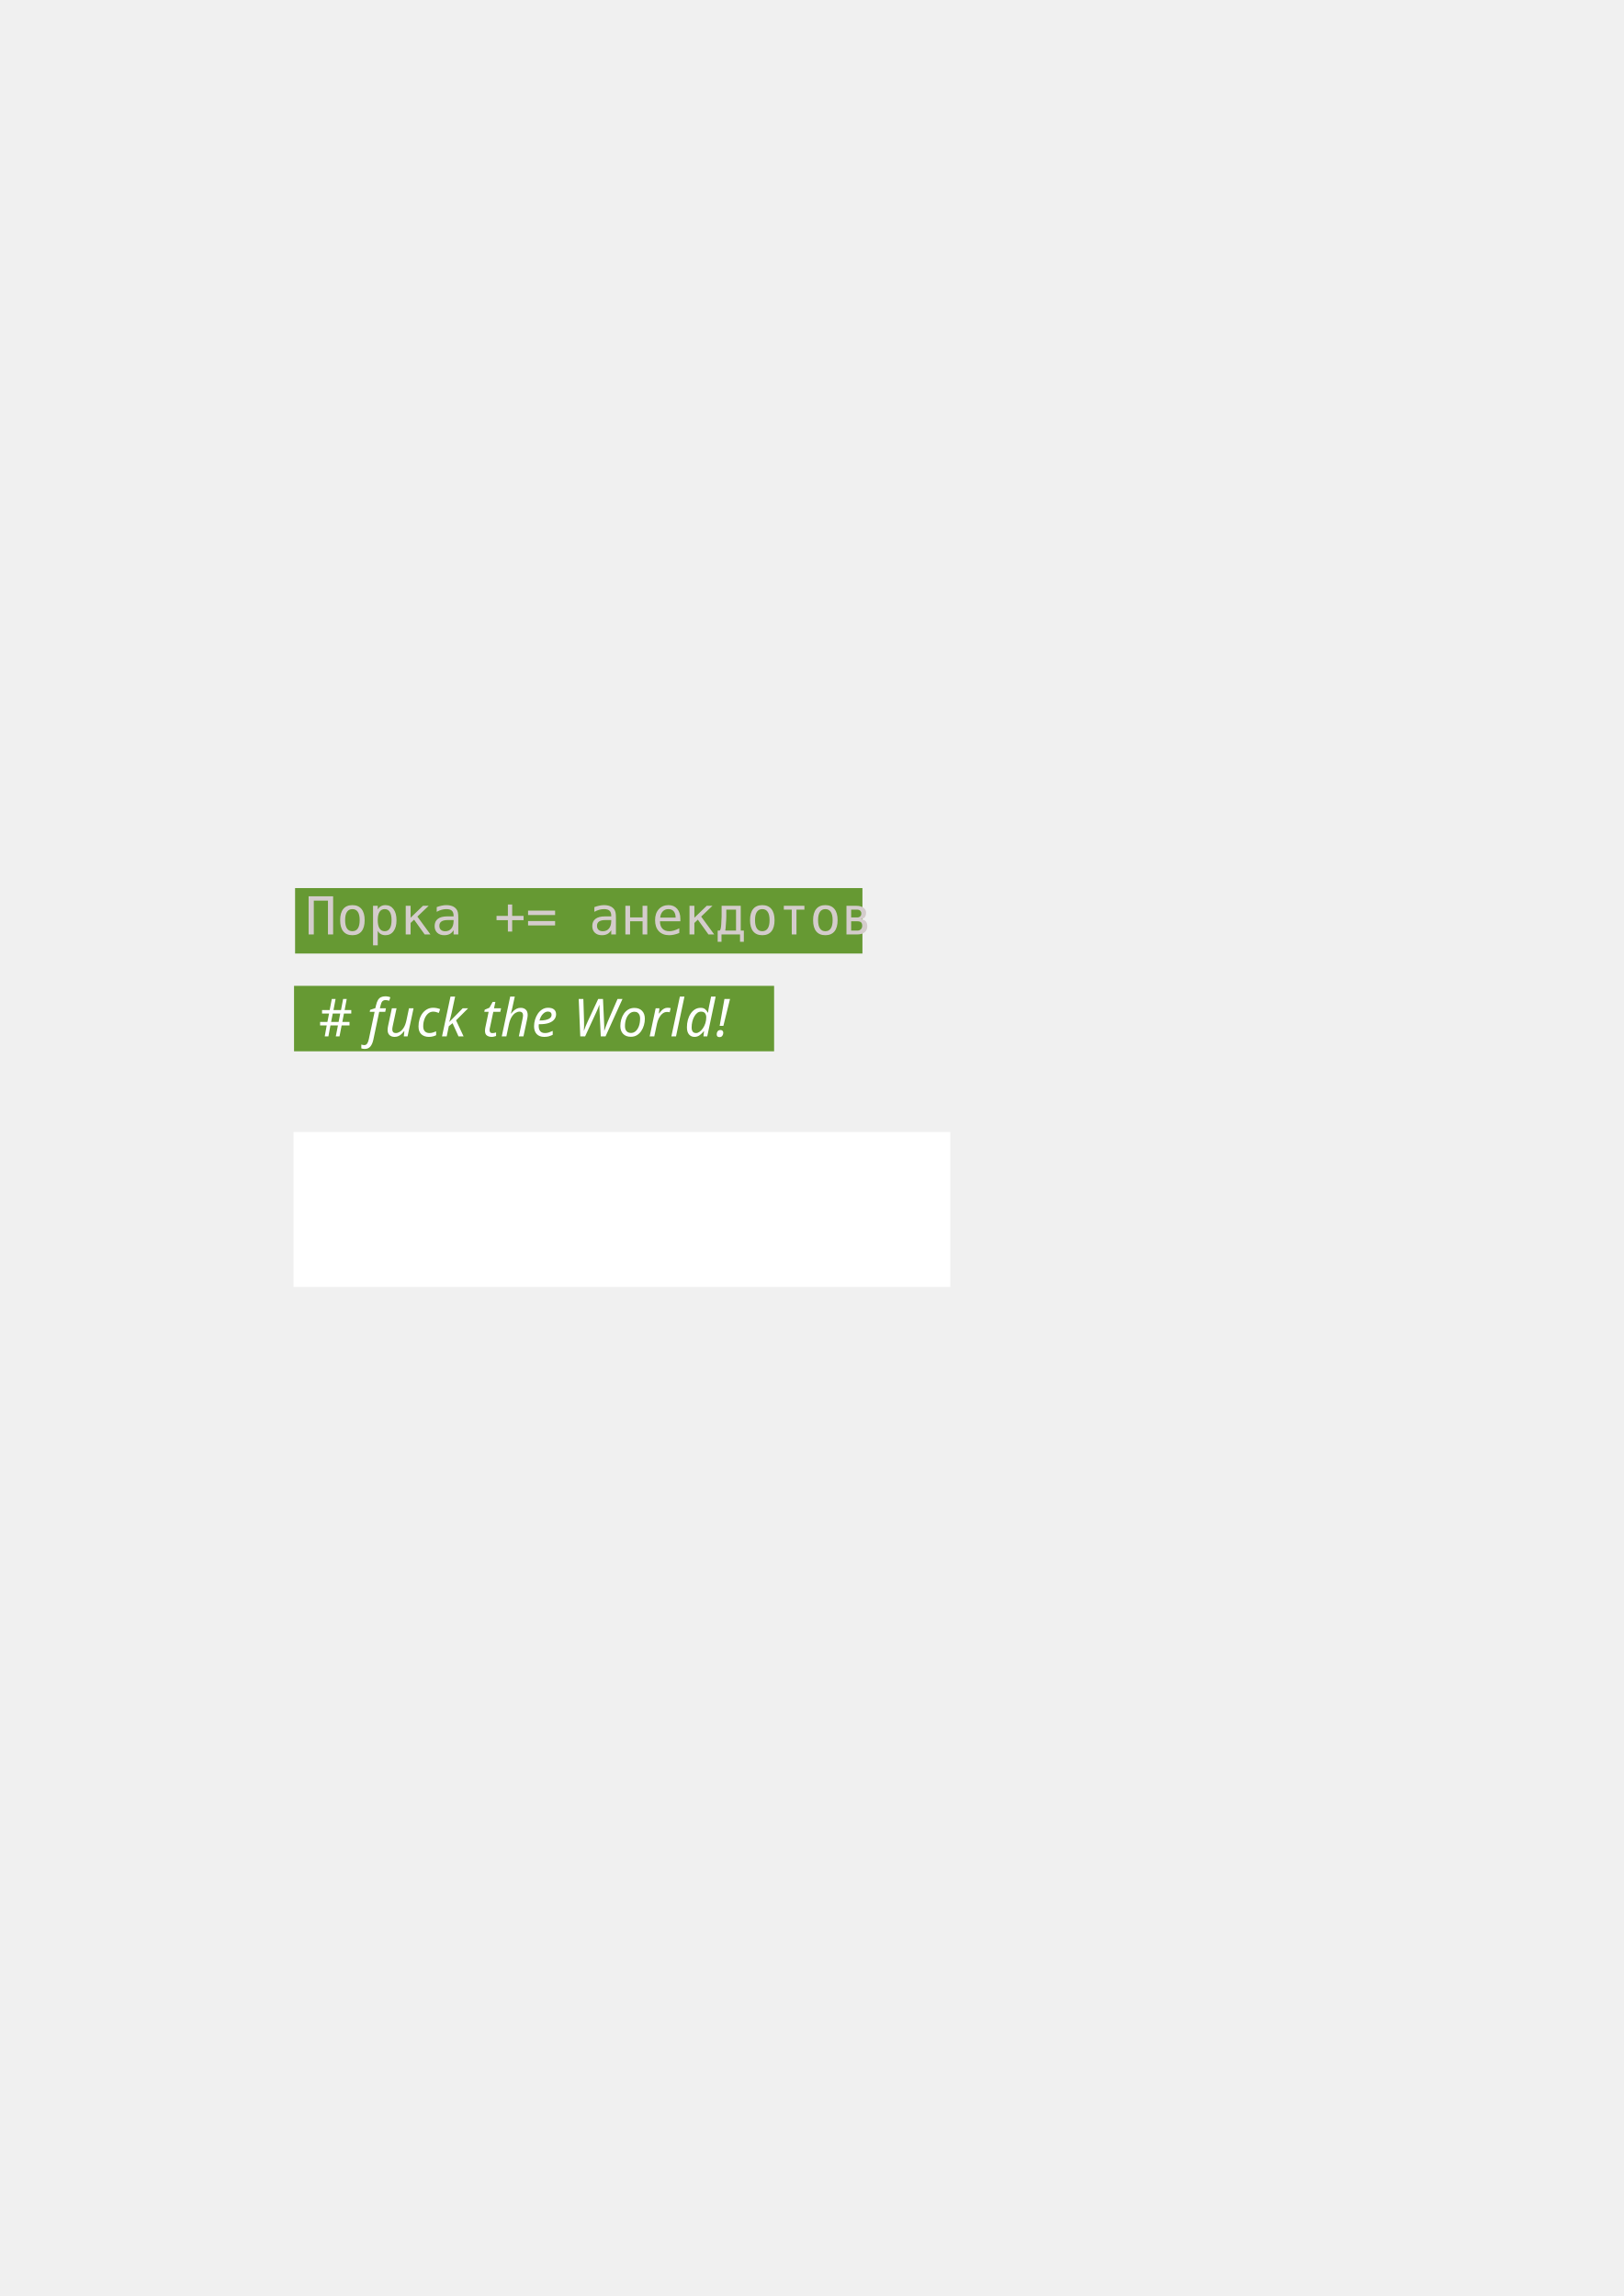
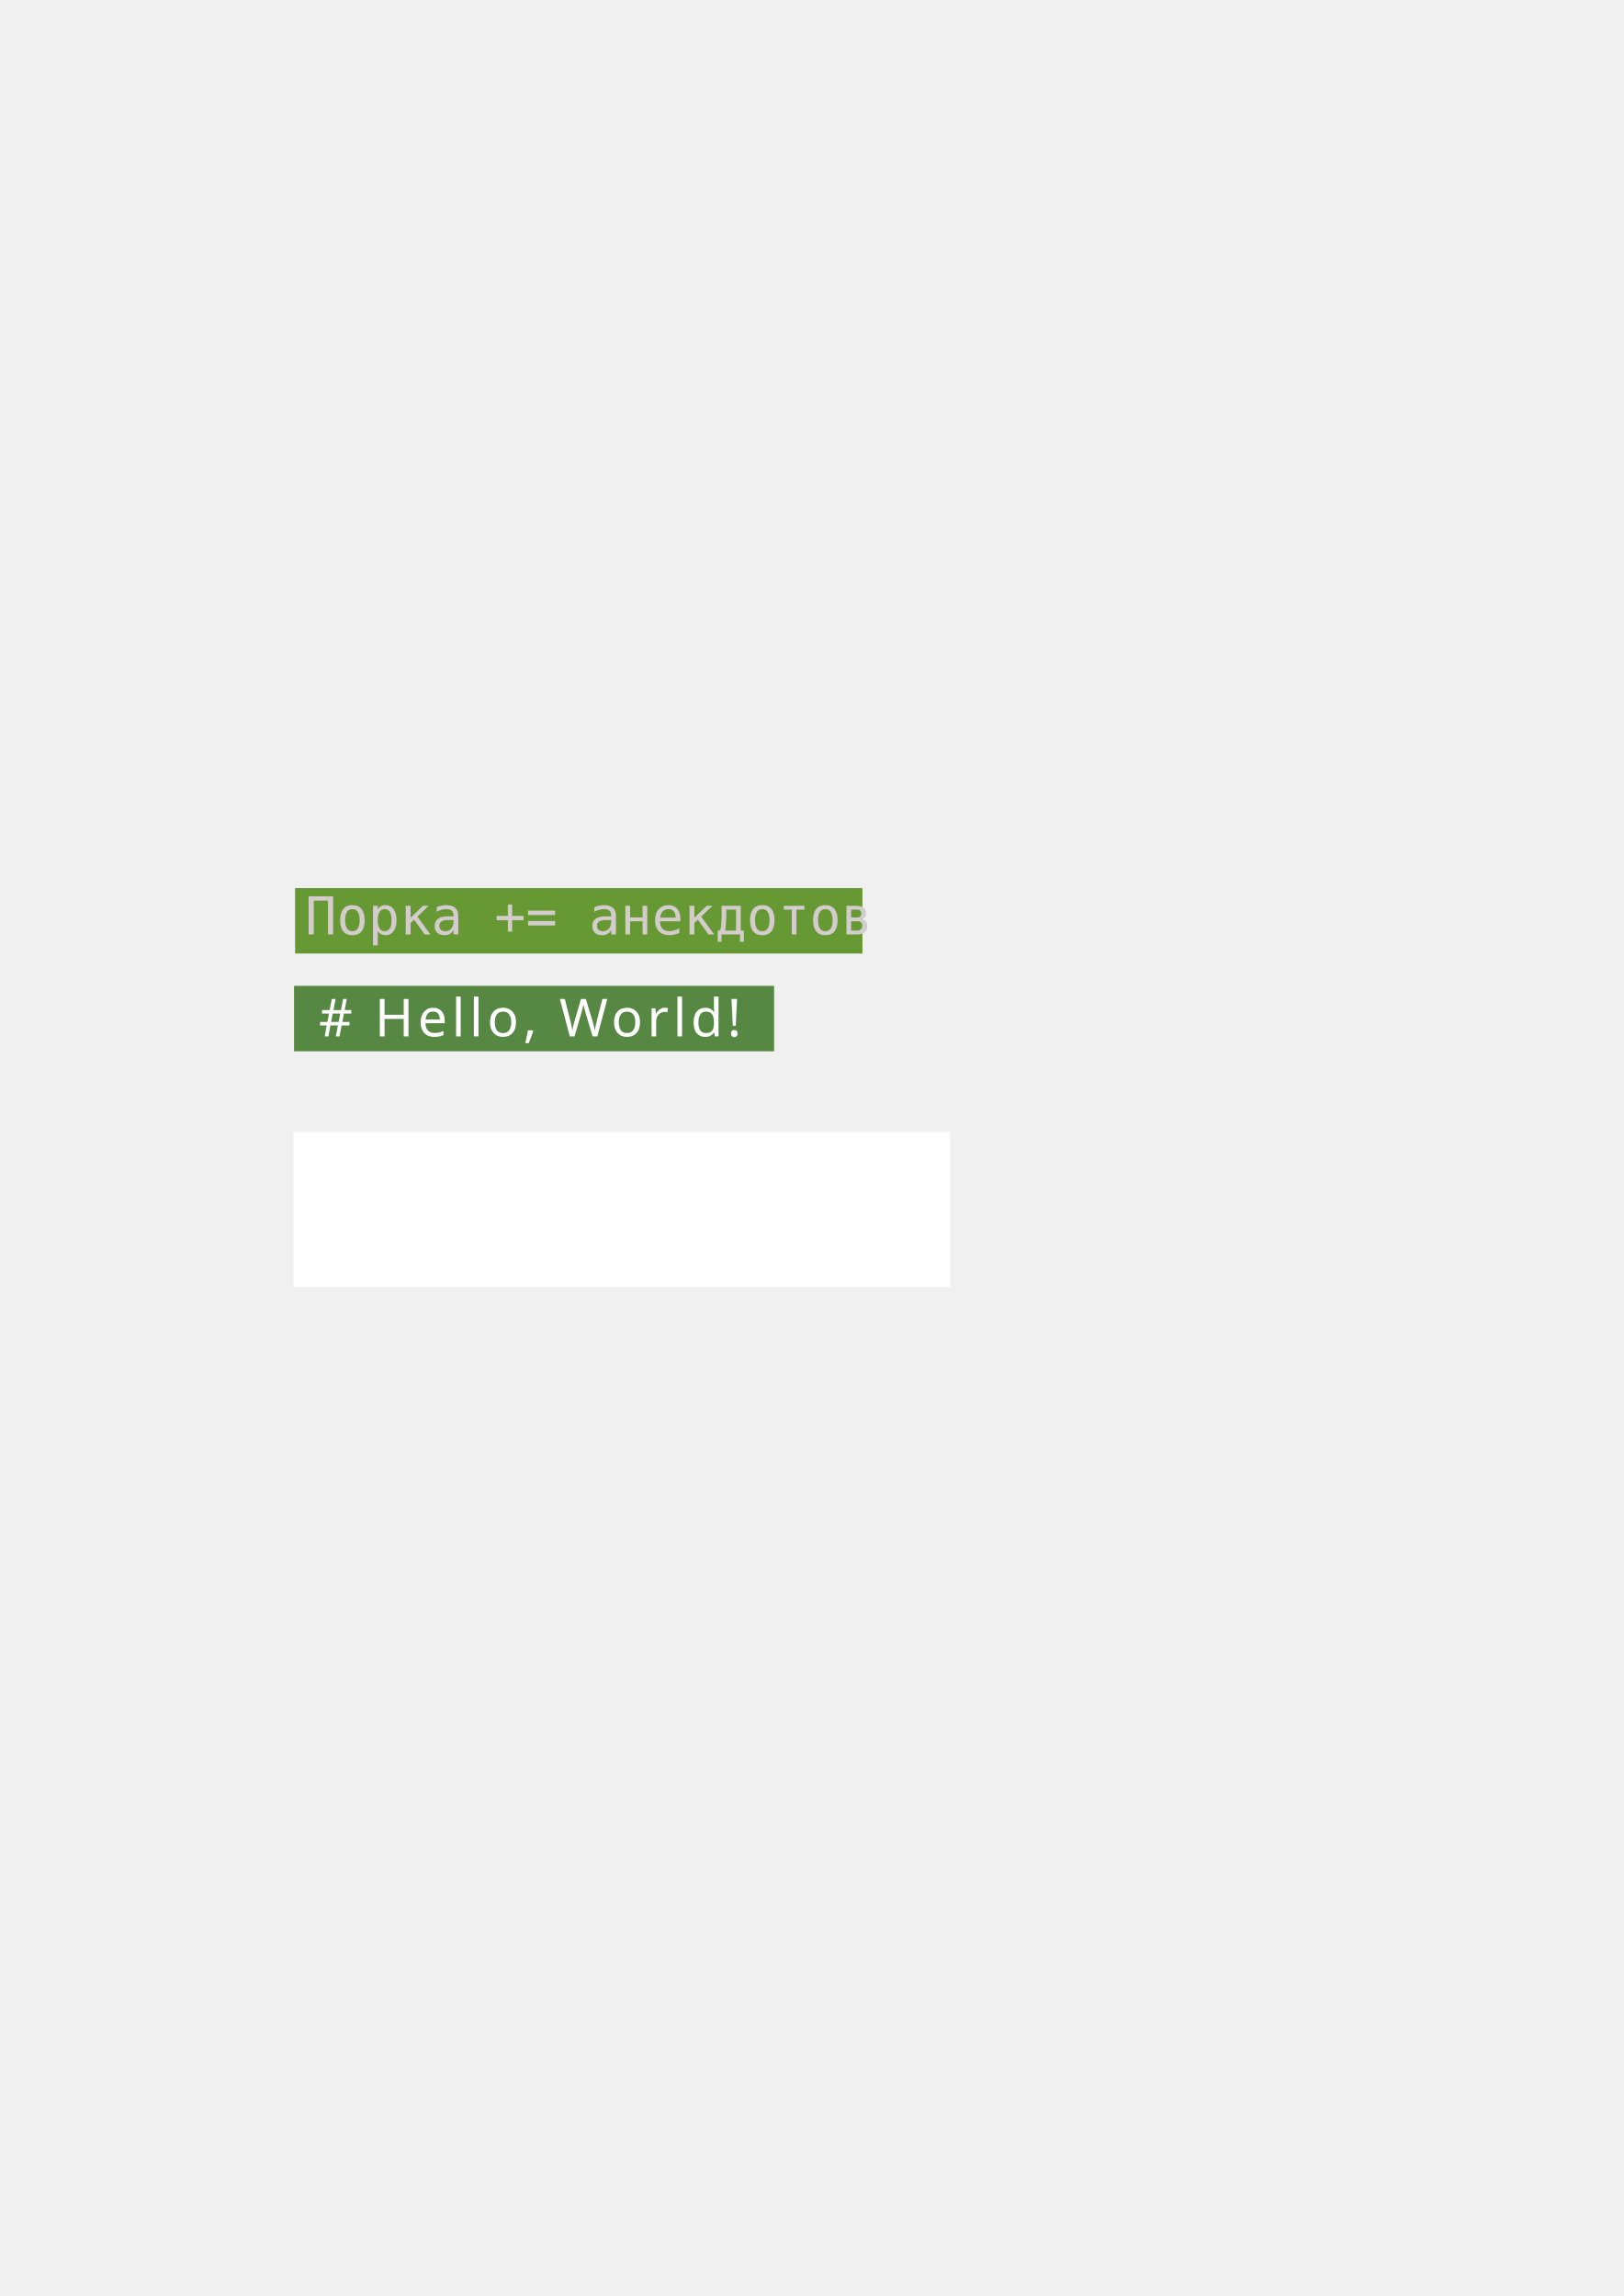
<svg xmlns="http://www.w3.org/2000/svg" width="744.094" height="1052.362" id="svg2" version="1.1">
  <defs id="defs4" />
  <g id="layer1">
    <rect style="fill:#669933;fill-opacity:1;fill-rule:evenodd;stroke:none" id="rect2985" width="260" height="30" x="135.227" y="407.048" />
    <text xml:space="preserve" style="font-size:24px;font-style:normal;font-variant:normal;font-weight:normal;font-stretch:normal;line-height:125%;letter-spacing:0px;word-spacing:0px;fill:#d4cccc;fill-opacity:1;stroke:none;font-family:Monospace;-inkscape-font-specification:Monospace" x="139.819" y="428.3" id="text3755">
      <tspan id="tspan3757" x="139.819" y="428.3" style="font-size:24px;font-style:normal;font-variant:normal;font-weight:normal;font-stretch:normal;fill:#d4cccc;fill-opacity:1;font-family:Monospace;-inkscape-font-specification:Monospace">Порка += анекдотов</tspan>
    </text>
    <rect style="fill:#ffffff;fill-opacity:1;stroke:#ffffff;stroke-opacity:1" id="rect3927" width="300" height="70" x="135" y="519.362" />
-     <rect style="fill:#669933;fill-opacity:1;fill-rule:evenodd;stroke:none" id="rect2985-5" width="220" height="30" x="134.75" y="451.862" />
-     <text xml:space="preserve" style="font-size:24px;font-style:normal;font-variant:normal;font-weight:300;font-stretch:normal;line-height:125%;letter-spacing:0.42px;word-spacing:0px;fill:#ffffff;fill-opacity:1;stroke:none;font-family:Free Bookman;-inkscape-font-specification:Free Bookman Light" x="146.101" y="475.01" id="text3755-7">
-       <tspan id="tspan3757-8" x="146.101" y="475.01" style="font-size:24px;font-style:normal;font-variant:normal;font-weight:normal;font-stretch:normal;letter-spacing:0.42px;fill:#ffffff;fill-opacity:1;font-family:Cantarell;-inkscape-font-specification:Cantarell"># <tspan style="font-style:italic;-inkscape-font-specification:Cantarell Italic" id="tspan2999">fuck the World!</tspan>
-       </tspan>
+     <rect style="fill:#578843;fill-opacity:1;fill-rule:evenodd;stroke:none" id="rect2985-5" width="220" height="30" x="134.75" y="451.862" />
+     <text xml:space="preserve" style="font-size:24px;font-style:normal;font-variant:normal;font-weight:300;font-stretch:normal;line-height:125%;letter-spacing:1.95px;word-spacing:0px;fill:#ffffff;fill-opacity:1;stroke:none;font-family:Free Bookman;-inkscape-font-specification:Free Bookman Light" x="146.101" y="475.01" id="text3755-7">
+       <tspan id="tspan3757-8" x="146.101" y="475.01" style="font-size:24px;font-style:normal;font-variant:normal;font-weight:normal;font-stretch:normal;letter-spacing:1.95px;fill:#ffffff;fill-opacity:1;font-family:Cantarell;-inkscape-font-specification:Cantarell"># Hello, World!</tspan>
    </text>
    <flowRoot xml:space="preserve" id="flowRoot3778" style="fill:black;stroke:none;stroke-opacity:1;stroke-width:1px;stroke-linejoin:miter;stroke-linecap:butt;fill-opacity:1;font-family:Sans;font-style:normal;font-weight:normal;font-size:20px;line-height:125%;letter-spacing:0px;word-spacing:0px">
      <flowRegion id="flowRegion3780">
        <rect id="rect3782" width="92.25" height="75.25" x="122.25" y="439.112" />
      </flowRegion>
      <flowPara id="flowPara3784" />
    </flowRoot>
    <flowRoot xml:space="preserve" id="flowRoot3786" style="fill:black;stroke:none;stroke-opacity:1;stroke-width:1px;stroke-linejoin:miter;stroke-linecap:butt;fill-opacity:1;font-family:Sans;font-style:normal;font-weight:normal;font-size:20px;line-height:125%;letter-spacing:0px;word-spacing:0px">
      <flowRegion id="flowRegion3788">
        <rect id="rect3790" width="214.25" height="49.75" x="196.25" y="445.362" />
      </flowRegion>
      <flowPara id="flowPara3792" />
    </flowRoot>
  </g>
</svg>
